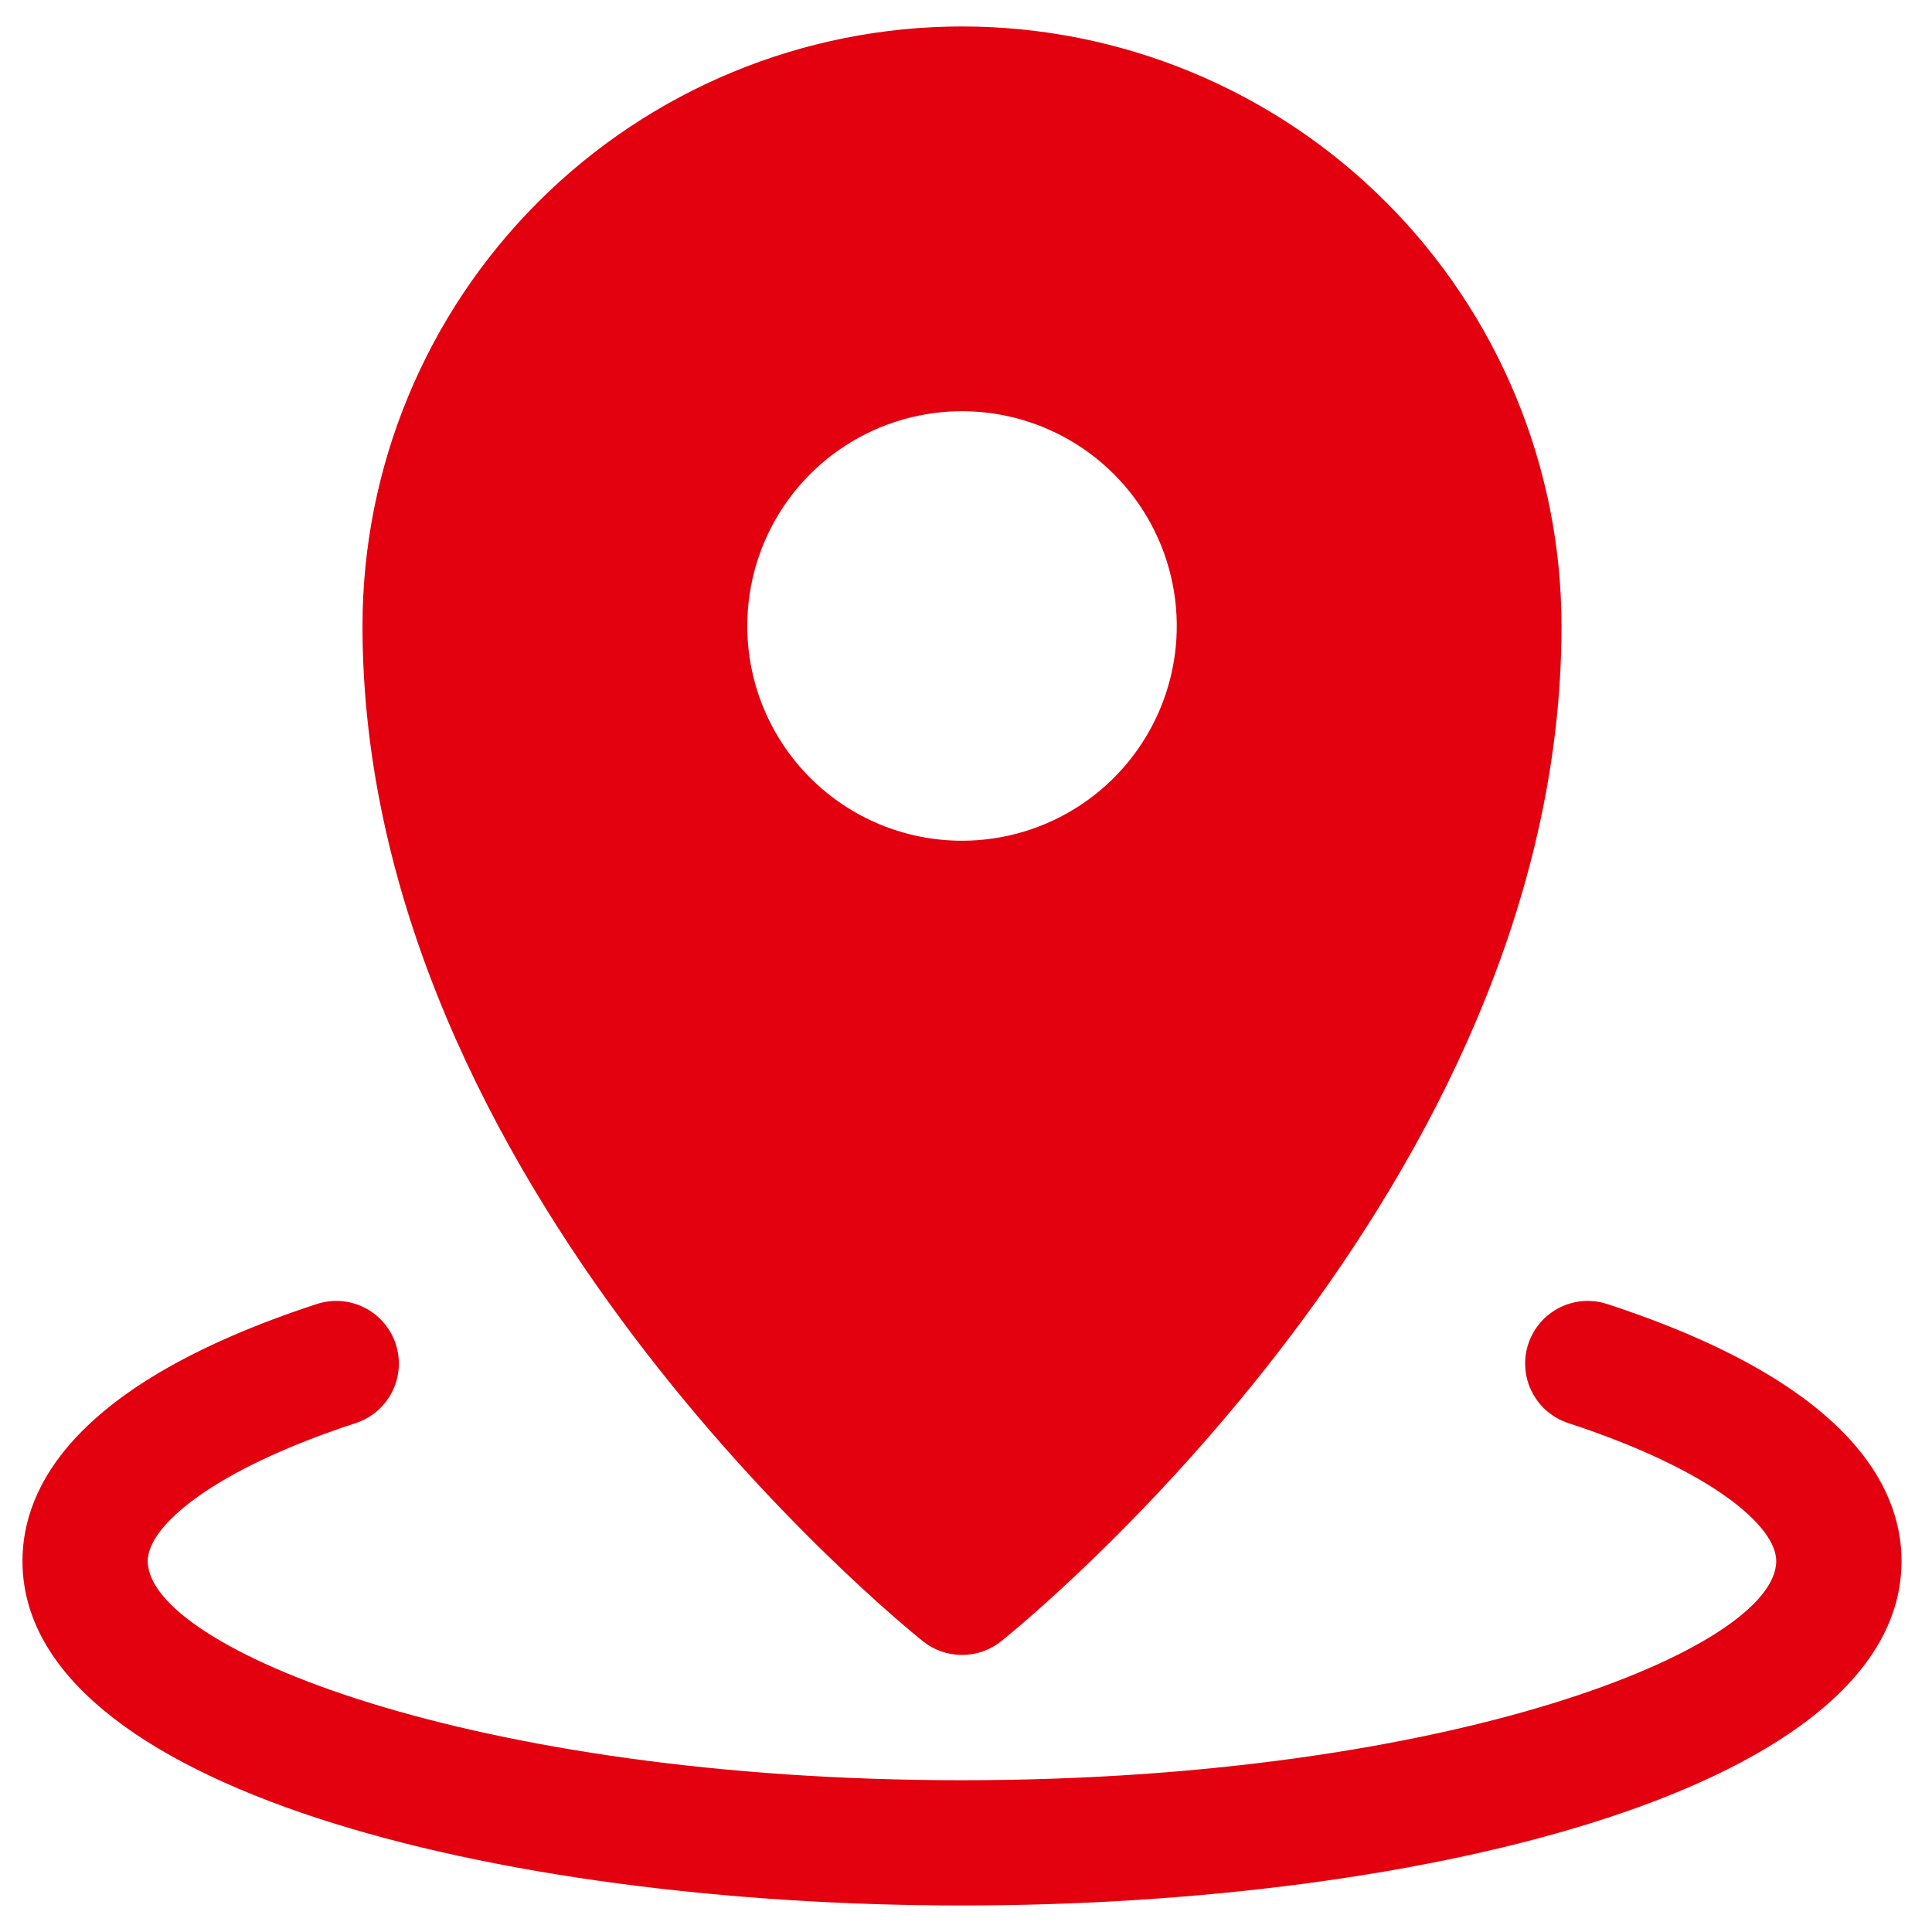
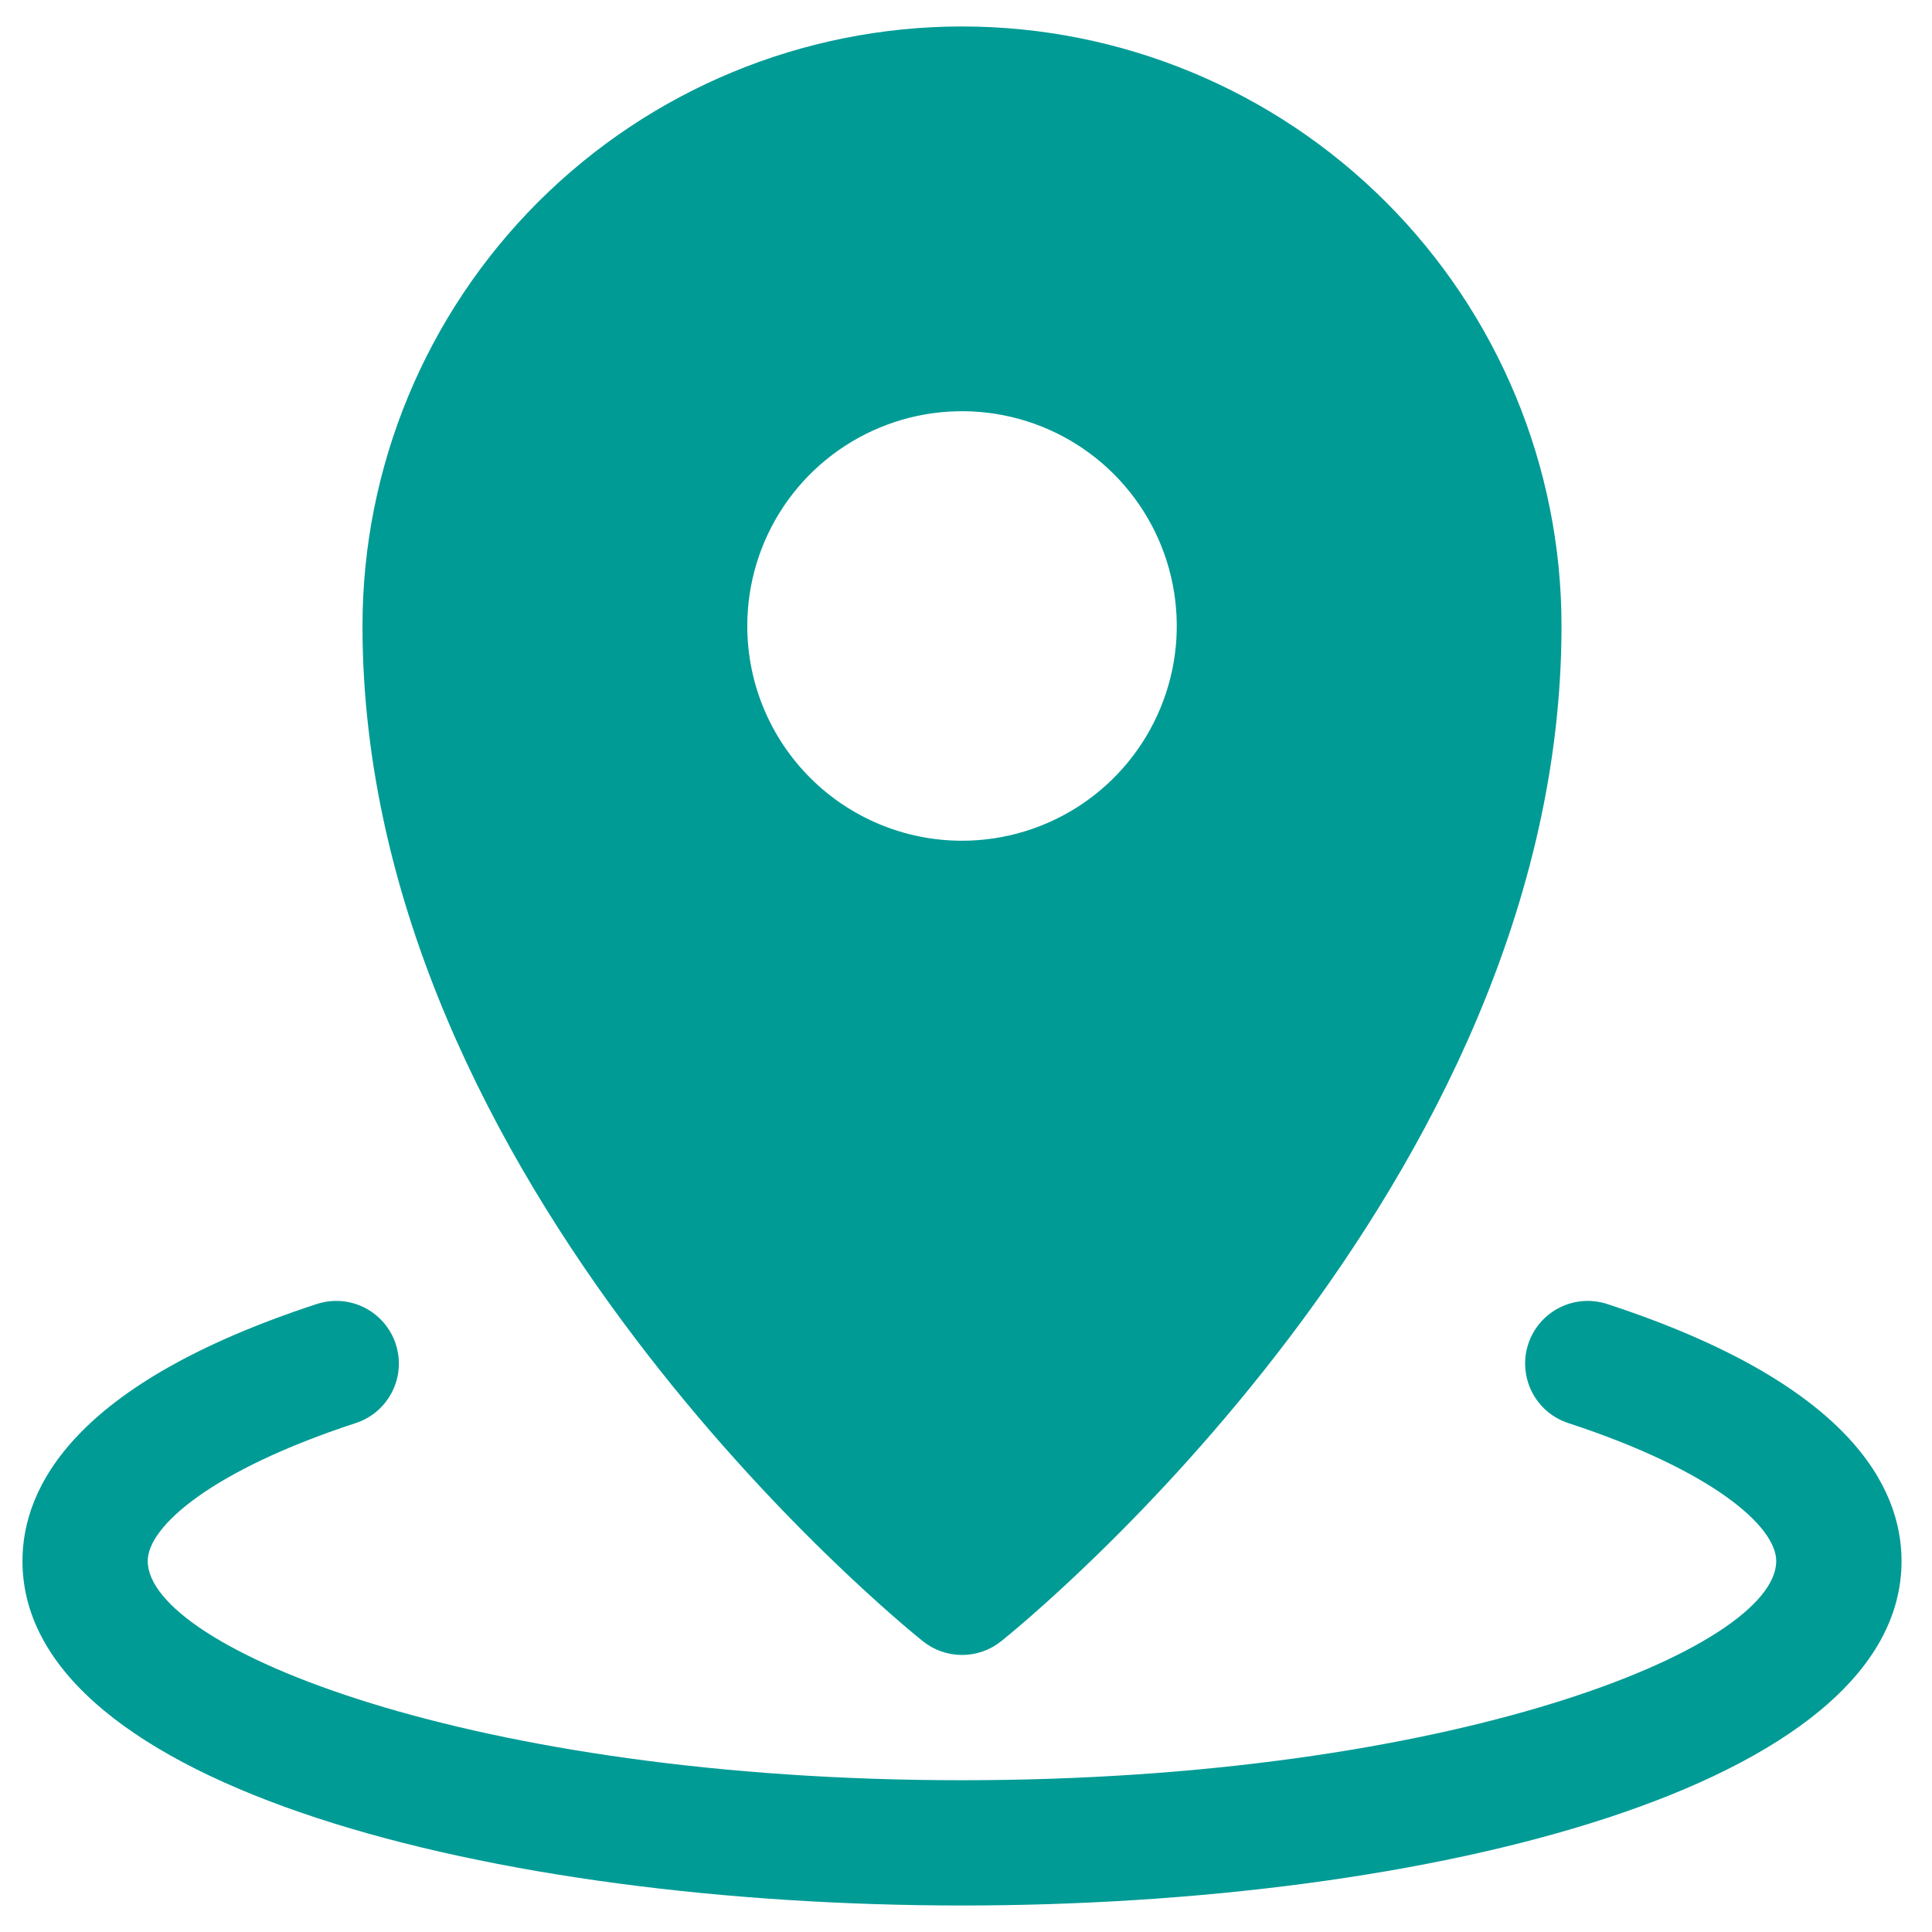
<svg xmlns="http://www.w3.org/2000/svg" width="43" height="43" viewBox="0 0 43 43" fill="none">
-   <path d="M35.786 29.028C35.611 28.969 35.427 28.945 35.243 28.957C35.059 28.97 34.88 29.019 34.715 29.101C34.55 29.184 34.403 29.298 34.283 29.437C34.163 29.577 34.071 29.739 34.014 29.914C33.956 30.089 33.934 30.274 33.949 30.457C33.963 30.641 34.014 30.82 34.098 30.984C34.182 31.148 34.297 31.294 34.438 31.413C34.579 31.532 34.742 31.621 34.917 31.677C38.106 32.723 39.533 33.971 39.533 34.743C39.533 36.686 32.305 39.622 21.411 39.622C10.516 39.622 3.288 36.686 3.288 34.743C3.288 33.971 4.716 32.723 7.905 31.677C8.08 31.621 8.243 31.532 8.384 31.413C8.524 31.294 8.64 31.148 8.724 30.984C8.808 30.82 8.859 30.641 8.873 30.457C8.888 30.274 8.865 30.089 8.808 29.914C8.751 29.739 8.659 29.577 8.539 29.437C8.418 29.298 8.272 29.184 8.107 29.101C7.942 29.019 7.763 28.97 7.579 28.957C7.395 28.945 7.211 28.969 7.036 29.028C1.634 30.799 0.5 33.113 0.5 34.743C0.5 39.776 11.019 42.41 21.411 42.41C31.802 42.41 42.322 39.776 42.322 34.743C42.322 33.113 41.188 30.799 35.786 29.028Z" fill="#E3010F" />
-   <path d="M20.541 36.529C20.788 36.727 21.095 36.834 21.411 36.834C21.728 36.834 22.035 36.727 22.282 36.529C22.792 36.121 34.754 26.407 34.754 13.932C34.754 10.393 33.348 6.999 30.846 4.497C28.344 1.995 24.95 0.589 21.411 0.589C17.872 0.589 14.479 1.995 11.976 4.497C9.474 6.999 8.068 10.393 8.068 13.932C8.068 26.407 20.031 36.121 20.541 36.529ZM16.632 13.932C16.632 12.986 16.912 12.062 17.437 11.276C17.962 10.49 18.709 9.878 19.582 9.516C20.456 9.154 21.417 9.06 22.344 9.244C23.271 9.429 24.123 9.884 24.791 10.552C25.459 11.221 25.915 12.072 26.099 13C26.284 13.927 26.189 14.888 25.827 15.761C25.465 16.634 24.853 17.381 24.067 17.906C23.281 18.431 22.357 18.712 21.411 18.712C20.144 18.712 18.928 18.208 18.032 17.312C17.135 16.415 16.632 15.2 16.632 13.932V13.932Z" fill="#E3010F" />
+   <path d="M35.786 29.028C35.611 28.969 35.427 28.945 35.243 28.957C35.059 28.97 34.88 29.019 34.715 29.101C34.55 29.184 34.403 29.298 34.283 29.437C34.163 29.577 34.071 29.739 34.014 29.914C33.956 30.089 33.934 30.274 33.949 30.457C33.963 30.641 34.014 30.82 34.098 30.984C34.182 31.148 34.297 31.294 34.438 31.413C34.579 31.532 34.742 31.621 34.917 31.677C38.106 32.723 39.533 33.971 39.533 34.743C39.533 36.686 32.305 39.622 21.411 39.622C10.516 39.622 3.288 36.686 3.288 34.743C3.288 33.971 4.716 32.723 7.905 31.677C8.08 31.621 8.243 31.532 8.384 31.413C8.524 31.294 8.64 31.148 8.724 30.984C8.808 30.82 8.859 30.641 8.873 30.457C8.888 30.274 8.865 30.089 8.808 29.914C8.751 29.739 8.659 29.577 8.539 29.437C8.418 29.298 8.272 29.184 8.107 29.101C7.942 29.019 7.763 28.97 7.579 28.957C7.395 28.945 7.211 28.969 7.036 29.028C1.634 30.799 0.5 33.113 0.5 34.743C0.5 39.776 11.019 42.41 21.411 42.41C31.802 42.41 42.322 39.776 42.322 34.743C42.322 33.113 41.188 30.799 35.786 29.028Z" fill="#009B95" />
+   <path d="M20.541 36.529C20.788 36.727 21.095 36.834 21.411 36.834C21.728 36.834 22.035 36.727 22.282 36.529C22.792 36.121 34.754 26.407 34.754 13.932C34.754 10.393 33.348 6.999 30.846 4.497C28.344 1.995 24.95 0.589 21.411 0.589C17.872 0.589 14.479 1.995 11.976 4.497C9.474 6.999 8.068 10.393 8.068 13.932C8.068 26.407 20.031 36.121 20.541 36.529ZM16.632 13.932C16.632 12.986 16.912 12.062 17.437 11.276C17.962 10.49 18.709 9.878 19.582 9.516C20.456 9.154 21.417 9.06 22.344 9.244C23.271 9.429 24.123 9.884 24.791 10.552C25.459 11.221 25.915 12.072 26.099 13C26.284 13.927 26.189 14.888 25.827 15.761C25.465 16.634 24.853 17.381 24.067 17.906C23.281 18.431 22.357 18.712 21.411 18.712C20.144 18.712 18.928 18.208 18.032 17.312C17.135 16.415 16.632 15.2 16.632 13.932V13.932Z" fill="#009B95" />
</svg>
